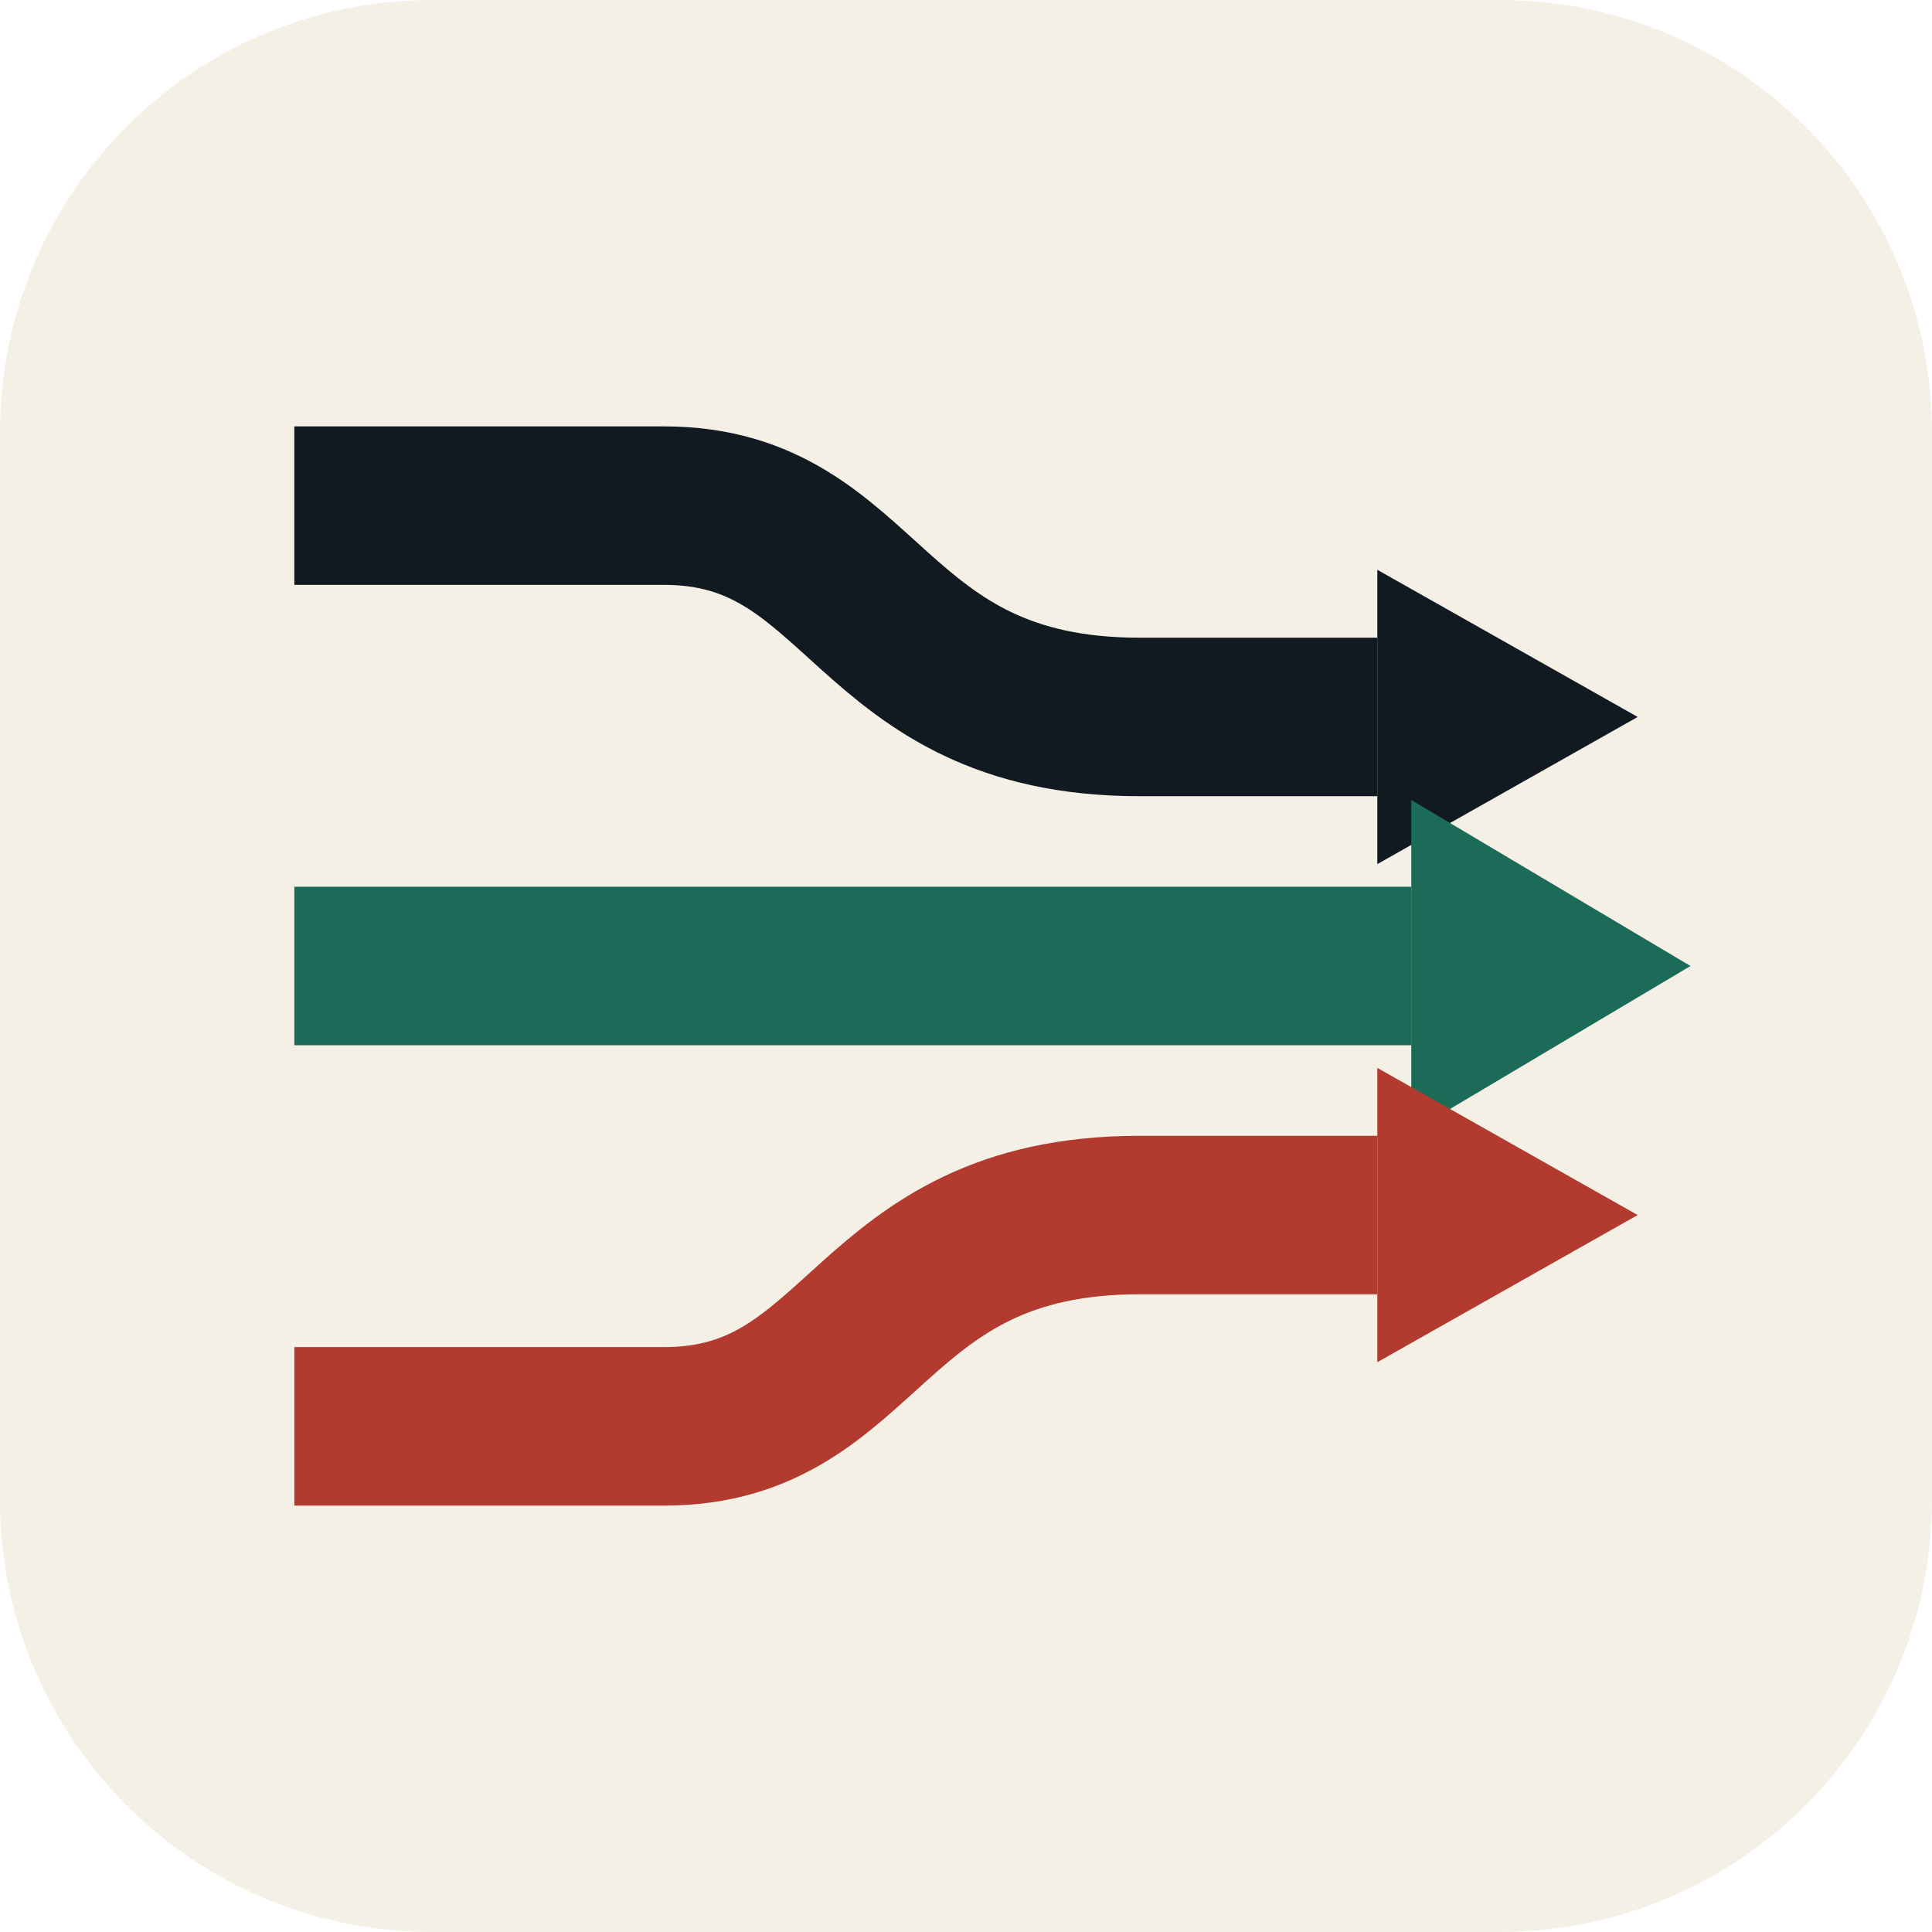
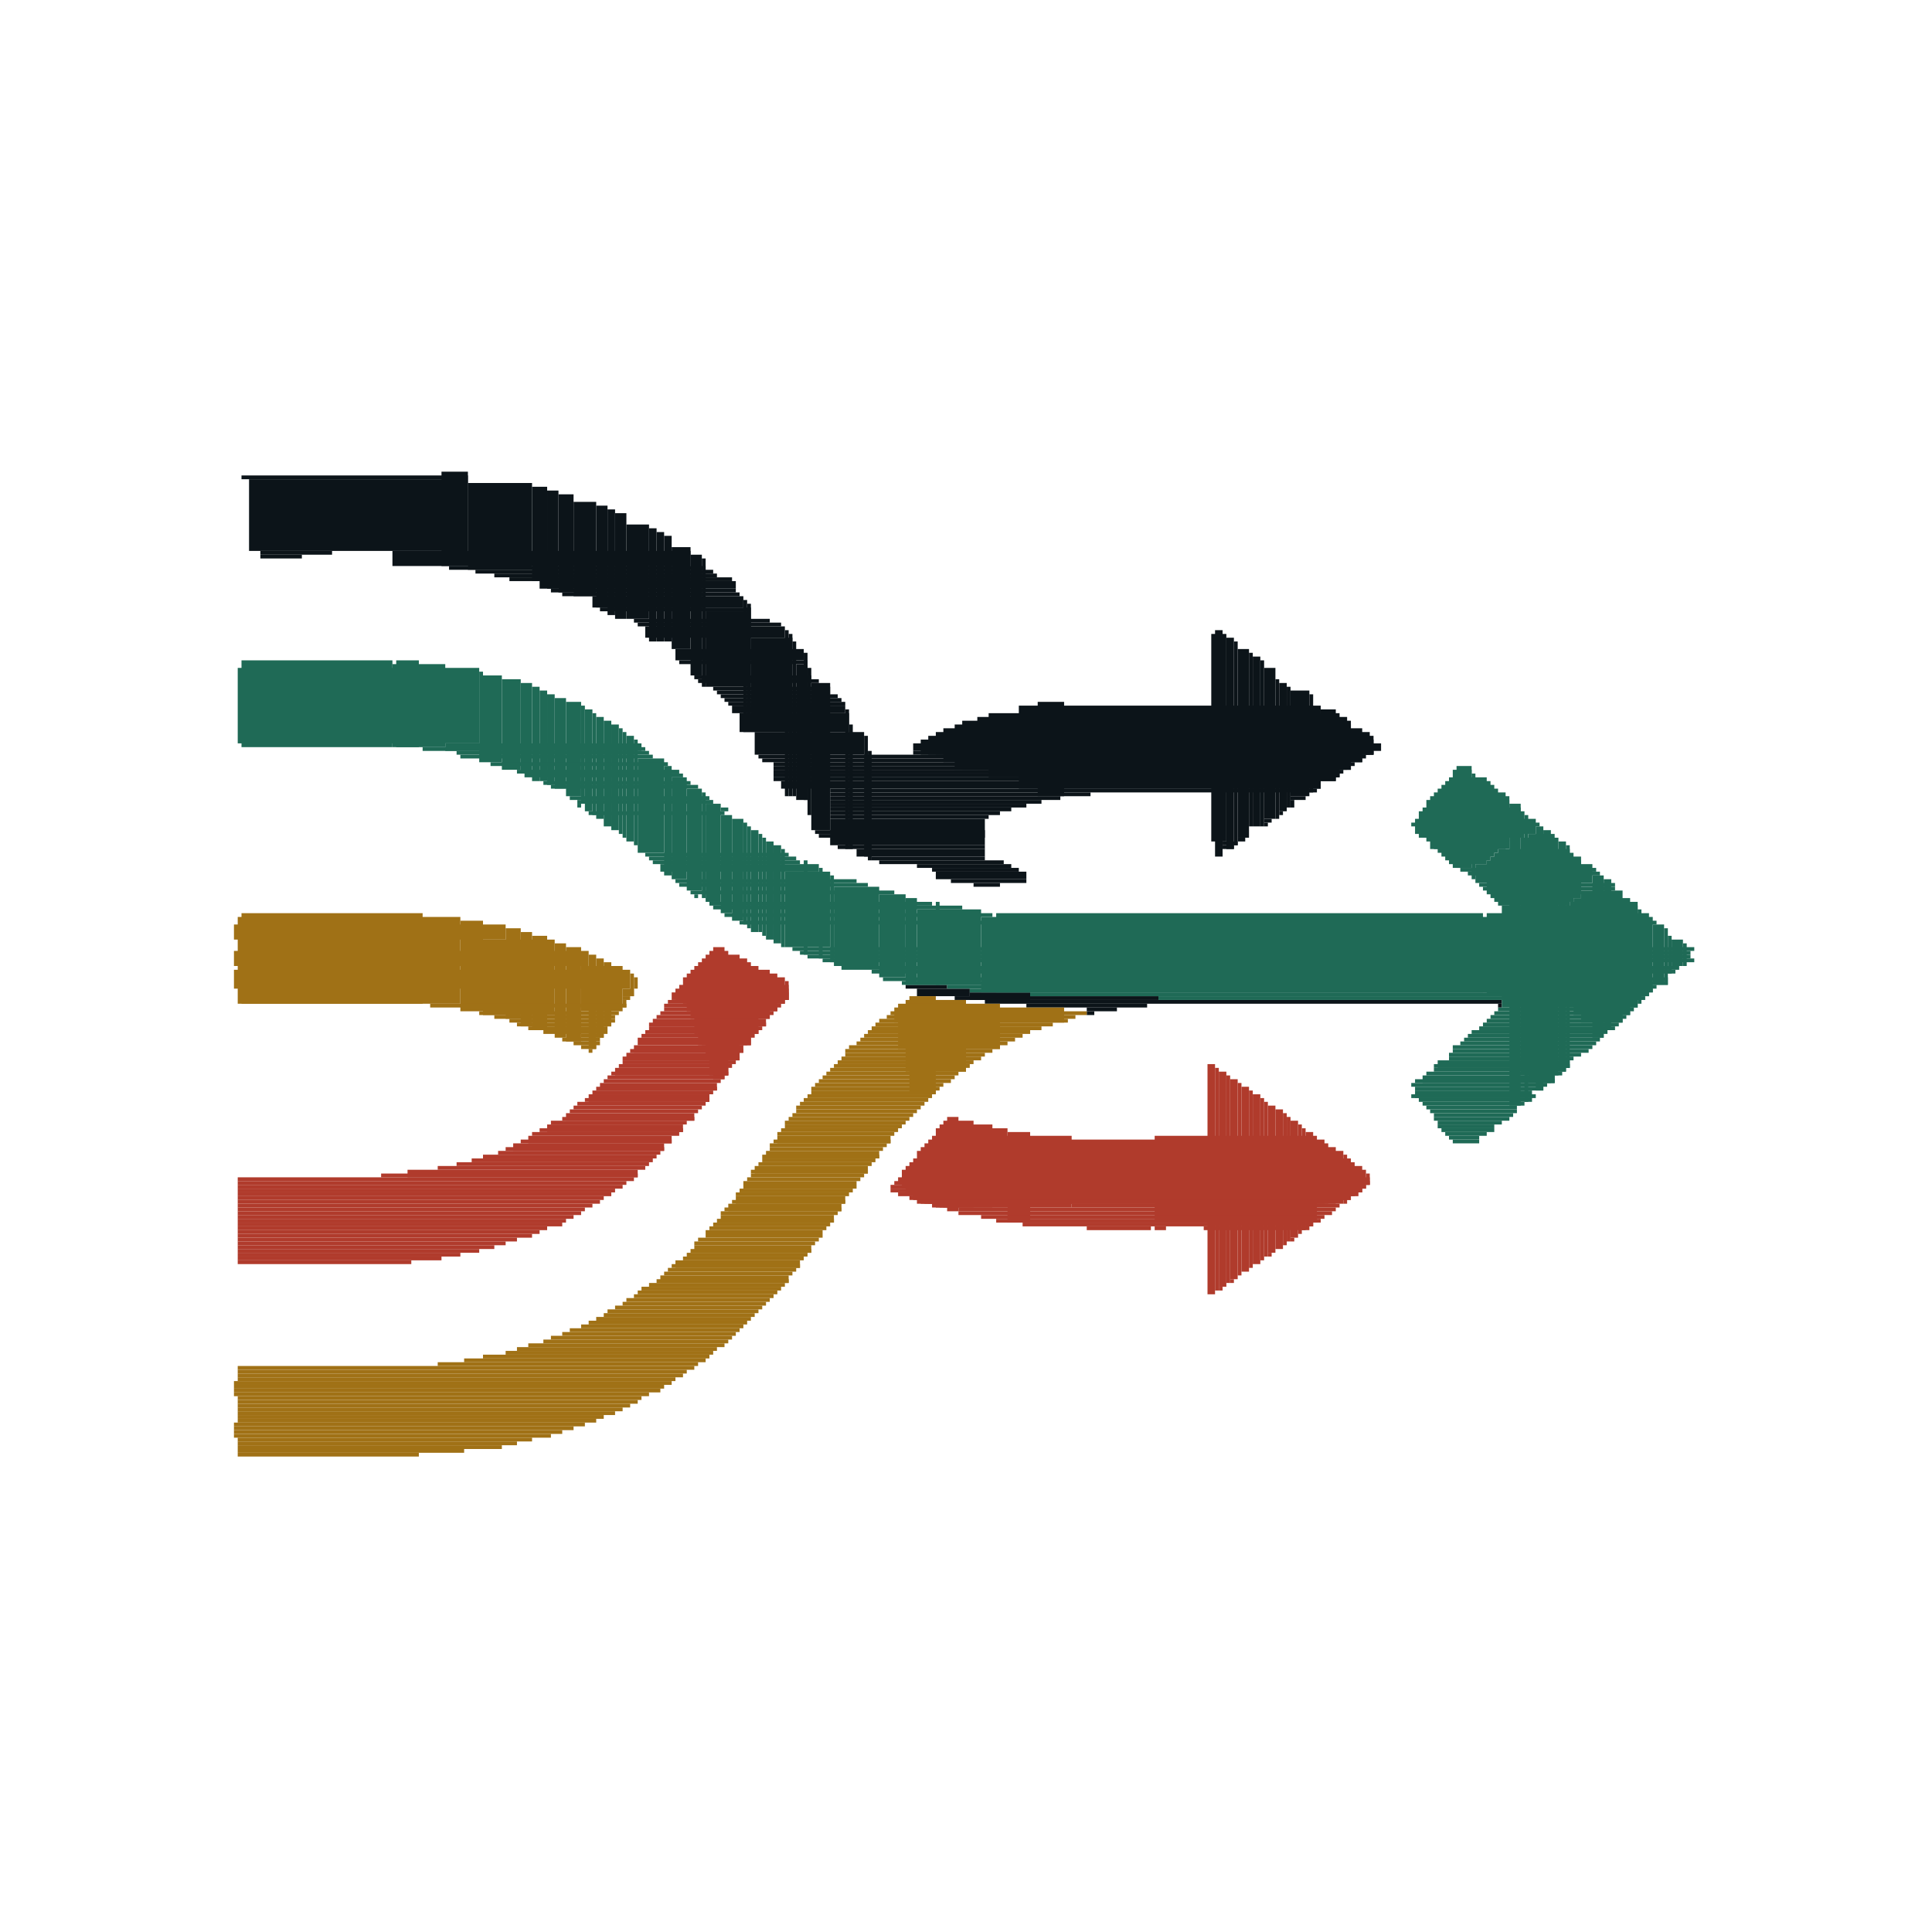
- <svg xmlns="http://www.w3.org/2000/svg" viewBox="0 0 512 512" width="512" height="512" role="img" aria-label="Kanal">
-   <rect width="512" height="512" rx="114.534" fill="#F5F0E6" />
-   <path d="M78 134 L176 134 C230 134 229 190 302 190 L365 190" fill="none" stroke="#111A21" stroke-width="42" stroke-linecap="butt" stroke-linejoin="round" />
-   <path d="M365 151 L434 190 L365 229 Z" fill="#111A21" />
-   <path d="M78 256 L374 256" fill="none" stroke="#1C6B58" stroke-width="42" stroke-linecap="butt" stroke-linejoin="round" />
-   <path d="M374 212 L448 256 L374 300 Z" fill="#1C6B58" />
-   <path d="M78 378 L176 378 C230 378 229 322 302 322 L365 322" fill="none" stroke="#B23A2E" stroke-width="42" stroke-linecap="butt" stroke-linejoin="round" />
-   <path d="M365 283 L434 322 L365 361 Z" fill="#B23A2E" />
+ <svg xmlns="http://www.w3.org/2000/svg" version="1.2" baseProfile="tiny" viewBox="0 0 512 512" width="512px" height="512px">
+   <g fill="#0c1419">
+     <rect y="125" width="7" height="25" x="117" />
+     <rect y="126" width="60" height="1" x="64" />
+     <rect height="19" x="66" y="127" width="58" />
+     <rect height="23" x="124" y="128" width="17" />
+     <rect width="4" height="25" x="141" y="129" />
+     <rect width="3" height="26" x="145" y="130" />
+     <rect x="148" y="131" width="4" height="26" />
+     <rect height="25" x="152" y="133" width="6" />
+     <rect x="158" y="134" width="3" height="27" />
+     <rect x="161" y="135" width="2" height="28" />
+     <rect y="136" width="3" height="28" x="163" />
+     <rect y="139" width="6" height="25" x="166" />
+     <rect x="172" y="140" width="2" height="30" />
+     <rect x="174" y="141" width="2" height="29" />
+     <rect width="2" height="28" x="176" y="142" />
+     <rect height="27" x="178" y="145" width="5" />
+     <rect width="19" height="1" x="69" y="146" />
+     <rect x="104" y="146" width="79" height="4" />
+     <rect x="69" y="147" width="11" height="1" />
+     <rect x="183" y="147" width="3" height="32" />
+     <rect x="186" y="148" width="1" height="34" />
+     <rect x="119" y="150" width="68" height="1" />
+     <rect y="151" width="63" height="1" x="126" />
+     <rect height="1" x="131" y="152" width="59" />
+     <rect x="135" y="153" width="59" height="1" />
+     <rect width="52" height="2" x="143" y="154" />
+     <rect x="146" y="156" width="49" height="1" />
+     <rect height="1" x="149" y="157" width="47" />
+     <rect y="158" width="40" height="3" x="157" />
+     <rect x="197" y="159" width="1" height="35" />
+     <rect x="198" y="160" width="1" height="34" />
+     <rect y="161" width="40" height="1" x="159" />
+     <rect y="162" width="12" height="20" x="187" />
+     <rect x="168" y="164" width="36" height="1" />
+     <rect x="169" y="165" width="38" height="1" />
+     <rect x="171" y="166" width="37" height="3" />
+     <rect width="1" height="44" x="208" y="167" />
+     <rect x="322" y="167" width="2" height="60" />
+     <rect x="209" y="168" width="1" height="43" />
+     <rect y="168" width="4" height="55" x="321" />
+     <rect width="11" height="25" x="199" y="169" />
+     <rect x="325" y="169" width="2" height="56" />
+     <rect height="41" x="210" y="170" width="1" />
+     <rect width="1" height="54" x="327" y="170" />
+     <rect y="172" width="34" height="3" x="179" />
+     <rect x="328" y="172" width="3" height="50" />
+     <rect x="213" y="173" width="1" height="39" />
+     <rect y="173" width="1" height="46" x="331" />
+     <rect y="174" width="2" height="45" x="332" />
+     <rect x="180" y="175" width="34" height="1" />
+     <rect height="44" x="334" y="175" width="1" />
+     <rect y="176" width="3" height="36" x="211" />
+     <rect height="39" x="214" y="177" width="1" />
+     <rect x="335" y="177" width="3" height="40" />
+     <rect height="1" x="184" y="179" width="31" />
+     <rect width="32" height="1" x="185" y="180" />
+     <rect x="338" y="180" width="1" height="37" />
+     <rect height="39" x="215" y="181" width="5" />
+     <rect x="339" y="181" width="2" height="34" />
+     <rect x="189" y="182" width="31" height="1" />
+     <rect x="341" y="182" width="1" height="32" />
+     <rect y="183" width="30" height="1" x="190" />
+     <rect height="28" x="342" y="183" width="5" />
+     <rect x="191" y="184" width="31" height="1" />
+     <rect x="347" y="184" width="1" height="26" />
+     <rect x="192" y="185" width="31" height="1" />
+     <rect height="1" x="193" y="186" width="31" />
+     <rect y="186" width="7" height="25" x="275" />
+     <rect y="187" width="30" height="2" x="194" />
+     <rect x="270" y="187" width="80" height="22" />
+     <rect width="1" height="37" x="224" y="188" />
+     <rect x="350" y="188" width="4" height="19" />
+     <rect height="5" x="196" y="189" width="29" />
+     <rect x="262" y="189" width="93" height="17" />
+     <rect height="14" x="259" y="190" width="98" />
+     <rect y="191" width="103" height="13" x="255" />
+     <rect x="225" y="192" width="1" height="33" />
+     <rect x="253" y="192" width="105" height="12" />
+     <rect y="193" width="111" height="9" x="250" />
+     <rect x="200" y="194" width="29" height="6" />
+     <rect width="115" height="6" x="248" y="194" />
+     <rect width="1" height="32" x="229" y="195" />
+     <rect y="195" width="118" height="5" x="246" />
+     <rect y="196" width="120" height="4" x="244" />
+     <rect width="124" height="2" x="242" y="197" />
+     <rect x="230" y="199" width="1" height="29" />
+     <rect x="242" y="199" width="122" height="1" />
+     <rect height="1" x="201" y="200" width="161" />
+     <rect x="202" y="201" width="159" height="1" />
+     <rect x="205" y="202" width="154" height="1" />
+     <rect x="205" y="203" width="153" height="1" />
+     <rect width="151" height="1" x="205" y="204" />
+     <rect x="205" y="205" width="150" height="1" />
+     <rect height="1" x="205" y="206" width="149" />
+     <rect height="2" x="207" y="207" width="143" />
+     <rect width="129" height="1" x="220" y="209" />
+     <rect x="220" y="210" width="69" height="1" />
+     <rect height="1" x="220" y="211" width="61" />
+     <rect x="342" y="211" width="4" height="1" />
+     <rect width="56" height="1" x="220" y="212" />
+     <rect y="212" width="1" height="2" x="342" />
+     <rect x="220" y="213" width="52" height="1" />
+     <rect height="1" x="220" y="214" width="48" />
+     <rect x="220" y="215" width="45" height="1" />
+     <rect x="339" y="215" width="1" height="1" />
+     <rect x="220" y="216" width="42" height="1" />
+     <rect y="217" width="41" height="7" x="220" />
+     <rect y="217" width="2" height="1" x="335" />
+     <rect y="218" width="1" height="1" x="335" />
+     <rect x="216" y="220" width="45" height="1" />
+     <rect y="221" width="44" height="1" x="217" />
+     <rect x="328" y="222" width="2" height="1" />
+     <rect x="324" y="223" width="4" height="1" />
+     <rect x="222" y="224" width="39" height="1" />
+     <rect x="324" y="224" width="3" height="1" />
+     <rect height="2" x="227" y="225" width="34" />
+     <rect y="227" width="30" height="1" x="231" />
+     <rect height="1" x="233" y="228" width="33" />
+     <rect width="25" height="1" x="243" y="229" />
+     <rect x="247" y="230" width="23" height="1" />
+     <rect height="2" x="248" y="231" width="24" />
+     <rect height="1" x="252" y="233" width="20" />
+     <rect y="234" width="7" height="1" x="258" />
+     <rect y="261" width="11" height="1" x="240" />
+     <rect y="262" width="14" height="2" x="243" />
+     <rect height="2" x="257" y="263" width="16" />
+     <rect x="253" y="264" width="54" height="1" />
+     <rect x="261" y="265" width="137" height="1" />
+     <rect width="32" height="1" x="272" y="266" />
+     <rect y="266" width="1" height="1" x="397" />
+     <rect y="267" width="8" height="1" x="288" />
+     <rect y="268" width="2" height="1" x="288" />
+   </g>
+   <g fill="#1f6a56">
+     <rect width="40" height="23" x="64" y="175" />
+     <rect height="23" x="105" y="175" width="6" />
+     <rect x="104" y="176" width="14" height="22" />
+     <rect y="177" width="64" height="20" x="63" />
+     <rect x="127" y="178" width="1" height="24" />
+     <rect height="23" x="128" y="179" width="5" />
+     <rect height="24" x="133" y="180" width="5" />
+     <rect width="3" height="24" x="138" y="181" />
+     <rect x="141" y="182" width="2" height="25" />
+     <rect y="183" width="2" height="24" x="143" />
+     <rect x="145" y="184" width="2" height="24" />
+     <rect y="185" width="3" height="24" x="147" />
+     <rect height="25" x="150" y="186" width="4" />
+     <rect y="187" width="1" height="26" x="154" />
+     <rect width="2" height="27" x="155" y="188" />
+     <rect x="157" y="189" width="1" height="27" />
+     <rect x="158" y="190" width="2" height="27" />
+     <rect x="160" y="191" width="2" height="28" />
+     <rect height="28" x="162" y="192" width="2" />
+     <rect y="193" width="1" height="28" x="164" />
+     <rect height="28" x="165" y="194" width="1" />
+     <rect x="166" y="195" width="2" height="28" />
+     <rect x="168" y="196" width="1" height="28" />
+     <rect x="118" y="197" width="52" height="2" />
+     <rect height="1" x="112" y="198" width="59" />
+     <rect y="199" width="51" height="1" x="121" />
+     <rect x="122" y="200" width="51" height="1" />
+     <rect height="25" x="169" y="201" width="7" />
+     <rect height="1" x="130" y="202" width="47" />
+     <rect y="203" width="2" height="29" x="176" />
+     <rect y="203" width="4" height="27" x="386" />
+     <rect x="137" y="204" width="43" height="1" />
+     <rect y="204" width="5" height="26" x="385" />
+     <rect y="205" width="42" height="1" x="139" />
+     <rect height="28" x="390" y="205" width="1" />
+     <rect y="206" width="4" height="27" x="178" />
+     <rect x="384" y="206" width="10" height="23" />
+     <rect x="144" y="207" width="39" height="1" />
+     <rect y="207" width="12" height="21" x="383" />
+     <rect width="39" height="1" x="146" y="208" />
+     <rect height="19" x="382" y="208" width="14" />
+     <rect y="209" width="4" height="27" x="182" />
+     <rect height="17" x="381" y="209" width="16" />
+     <rect x="186" y="210" width="1" height="28" />
+     <rect y="210" width="19" height="15" x="380" />
+     <rect width="37" height="1" x="151" y="211" />
+     <rect x="379" y="211" width="21" height="14" />
+     <rect x="153" y="212" width="36" height="1" />
+     <rect y="212" width="22" height="11" x="378" />
+     <rect x="153" y="213" width="1" height="1" />
+     <rect width="4" height="26" x="187" y="213" />
+     <rect height="80" x="400" y="213" width="3" />
+     <rect x="191" y="214" width="2" height="1" />
+     <rect x="377" y="214" width="26" height="8" />
+     <rect height="1" x="156" y="215" width="36" />
+     <rect width="28" height="7" x="376" y="215" />
+     <rect x="191" y="216" width="3" height="26" />
+     <rect x="404" y="216" width="1" height="76" />
+     <rect x="194" y="217" width="3" height="27" />
+     <rect x="375" y="217" width="32" height="4" />
+     <rect y="218" width="1" height="27" x="197" />
+     <rect width="34" height="1" x="374" y="218" />
+     <rect x="198" y="219" width="1" height="27" />
+     <rect x="407" y="219" width="2" height="70" />
+     <rect y="220" width="2" height="27" x="199" />
+     <rect x="409" y="220" width="2" height="67" />
+     <rect x="201" y="221" width="1" height="26" />
+     <rect height="66" x="405" y="221" width="7" />
+     <rect width="1" height="26" x="202" y="222" />
+     <rect height="63" x="403" y="222" width="10" />
+     <rect width="2" height="26" x="203" y="223" />
+     <rect x="413" y="223" width="2" height="61" />
+     <rect x="205" y="224" width="2" height="26" />
+     <rect x="415" y="224" width="1" height="59" />
+     <rect width="1" height="26" x="207" y="225" />
+     <rect x="397" y="225" width="19" height="15" />
+     <rect y="226" width="38" height="1" x="171" />
+     <rect x="396" y="226" width="21" height="13" />
+     <rect x="172" y="227" width="39" height="1" />
+     <rect width="24" height="11" x="395" y="227" />
+     <rect width="39" height="1" x="173" y="228" />
+     <rect width="1" height="25" x="213" y="228" />
+     <rect width="25" height="9" x="394" y="228" />
+     <rect x="175" y="229" width="42" height="2" />
+     <rect x="391" y="229" width="31" height="5" />
+     <rect width="1" height="24" x="217" y="230" />
+     <rect y="230" width="36" height="1" x="387" />
+     <rect x="208" y="231" width="12" height="20" />
+     <rect y="231" width="35" height="1" x="389" />
+     <rect height="23" x="220" y="232" width="1" />
+     <rect width="3" height="43" x="422" y="232" />
+     <rect x="179" y="233" width="48" height="1" />
+     <rect y="233" width="2" height="40" x="425" />
+     <rect x="180" y="234" width="50" height="1" />
+     <rect y="234" width="36" height="1" x="392" />
+     <rect width="12" height="21" x="221" y="235" />
+     <rect x="393" y="235" width="35" height="1" />
+     <rect width="54" height="1" x="183" y="236" />
+     <rect height="35" x="419" y="236" width="11" />
+     <rect x="184" y="237" width="1" height="1" />
+     <rect x="233" y="237" width="7" height="22" />
+     <rect y="238" width="3" height="23" x="240" />
+     <rect width="15" height="31" x="417" y="238" />
+     <rect width="59" height="1" x="188" y="239" />
+     <rect width="1" height="22" x="248" y="239" />
+     <rect x="416" y="239" width="18" height="28" />
+     <rect x="189" y="240" width="66" height="1" />
+     <rect height="27" x="398" y="240" width="36" />
+     <rect x="243" y="241" width="17" height="20" />
+     <rect x="434" y="241" width="1" height="25" />
+     <rect x="192" y="242" width="71" height="1" />
+     <rect width="129" height="21" x="264" y="242" />
+     <rect width="43" height="22" x="394" y="242" />
+     <rect width="178" height="20" x="260" y="243" />
+     <rect x="196" y="244" width="243" height="1" />
+     <rect height="16" x="438" y="245" width="3" />
+     <rect width="1" height="15" x="441" y="246" />
+     <rect x="442" y="248" width="1" height="10" />
+     <rect x="443" y="249" width="3" height="7" />
+     <rect width="1" height="6" x="446" y="250" />
+     <rect height="1" x="210" y="251" width="239" />
+     <rect y="252" width="236" height="1" x="212" />
+     <rect x="214" y="253" width="234" height="1" />
+     <rect height="1" x="218" y="254" width="231" />
+     <rect x="223" y="256" width="222" height="1" />
+     <rect x="231" y="257" width="213" height="1" />
+     <rect width="208" height="1" x="234" y="259" />
+     <rect y="260" width="203" height="1" x="239" />
+     <rect y="261" width="188" height="1" x="251" />
+     <rect x="257" y="262" width="181" height="1" />
+     <rect x="273" y="263" width="164" height="1" />
+     <rect width="129" height="1" x="307" y="264" />
+     <rect height="1" x="397" y="267" width="36" />
+     <rect x="396" y="268" width="36" height="1" />
+     <rect x="395" y="269" width="36" height="1" />
+     <rect y="270" width="36" height="1" x="394" />
+     <rect y="271" width="36" height="1" x="393" />
+     <rect width="36" height="1" x="392" y="272" />
+     <rect y="273" width="36" height="1" x="390" />
+     <rect x="389" y="274" width="36" height="1" />
+     <rect x="388" y="275" width="36" height="1" />
+     <rect width="36" height="1" x="387" y="276" />
+     <rect y="277" width="37" height="1" x="385" />
+     <rect x="385" y="278" width="36" height="1" />
+     <rect y="279" width="35" height="1" x="384" />
+     <rect x="384" y="280" width="33" height="1" />
+     <rect width="35" height="2" x="381" y="281" />
+     <rect height="1" x="380" y="282" width="36" />
+     <rect width="35" height="1" x="380" y="283" />
+     <rect y="284" width="36" height="1" x="378" />
+     <rect height="2" x="377" y="285" width="35" />
+     <rect x="375" y="286" width="37" height="1" />
+     <rect x="374" y="287" width="36" height="1" />
+     <rect width="34" height="1" x="375" y="288" />
+     <rect x="375" y="289" width="31" height="2" />
+     <rect x="374" y="290" width="33" height="1" />
+     <rect x="376" y="291" width="30" height="1" />
+     <rect x="377" y="292" width="27" height="1" />
+     <rect x="378" y="293" width="24" height="1" />
+     <rect x="379" y="294" width="23" height="1" />
+     <rect y="295" width="21" height="1" x="380" />
+     <rect height="1" x="380" y="296" width="20" />
+     <rect x="381" y="297" width="17" height="1" />
+     <rect width="15" height="1" x="381" y="298" />
+     <rect y="299" width="14" height="1" x="382" />
+     <rect width="11" height="1" x="383" y="300" />
+     <rect x="384" y="301" width="8" height="1" />
+     <rect y="302" width="7" height="1" x="385" />
+   </g>
+   <g fill="#a07116">
+     <rect y="242" width="48" height="24" x="64" />
+     <rect x="63" y="243" width="59" height="23" />
+     <rect width="6" height="24" x="122" y="244" />
+     <rect width="72" height="4" x="62" y="245" />
+     <rect x="134" y="246" width="4" height="24" />
+     <rect y="247" width="3" height="25" x="138" />
+     <rect y="248" width="4" height="25" x="141" />
+     <rect x="128" y="249" width="19" height="20" />
+     <rect height="25" x="147" y="250" width="3" />
+     <rect x="150" y="251" width="4" height="25" />
+     <rect width="94" height="4" x="62" y="252" />
+     <rect y="253" width="2" height="25" x="156" />
+     <rect x="158" y="254" width="2" height="21" />
+     <rect x="160" y="255" width="2" height="17" />
+     <rect x="154" y="256" width="11" height="12" />
+     <rect x="62" y="257" width="105" height="5" />
+     <rect height="6" x="167" y="258" width="1" />
+     <rect x="168" y="259" width="1" height="3" />
+     <rect x="165" y="262" width="3" height="2" />
+     <rect x="165" y="264" width="2" height="1" />
+     <rect width="7" height="26" x="241" y="264" />
+     <rect y="265" width="1" height="2" x="165" />
+     <rect x="240" y="265" width="16" height="19" />
+     <rect width="52" height="1" x="114" y="266" />
+     <rect x="238" y="266" width="27" height="12" />
+     <rect y="267" width="45" height="4" x="237" />
+     <rect x="127" y="268" width="37" height="1" />
+     <rect x="236" y="268" width="52" height="1" />
+     <rect x="131" y="269" width="32" height="1" />
+     <rect height="1" x="235" y="269" width="50" />
+     <rect y="270" width="28" height="1" x="135" />
+     <rect width="50" height="1" x="233" y="270" />
+     <rect height="1" x="137" y="271" width="25" />
+     <rect width="47" height="1" x="232" y="271" />
+     <rect x="140" y="272" width="21" height="1" />
+     <rect x="231" y="272" width="45" height="1" />
+     <rect width="17" height="1" x="144" y="273" />
+     <rect y="273" width="43" height="1" x="230" />
+     <rect height="1" x="154" y="274" width="6" />
+     <rect width="42" height="1" x="229" y="274" />
+     <rect x="149" y="275" width="10" height="1" />
+     <rect x="228" y="275" width="41" height="1" />
+     <rect width="7" height="1" x="152" y="276" />
+     <rect width="40" height="1" x="227" y="276" />
+     <rect height="1" x="154" y="277" width="4" />
+     <rect x="225" y="277" width="40" height="1" />
+     <rect width="1" height="1" x="156" y="278" />
+     <rect width="39" height="1" x="224" y="278" />
+     <rect x="224" y="279" width="37" height="1" />
+     <rect x="223" y="280" width="37" height="1" />
+     <rect y="281" width="36" height="1" x="222" />
+     <rect x="221" y="282" width="36" height="1" />
+     <rect width="36" height="1" x="220" y="283" />
+     <rect x="219" y="284" width="35" height="1" />
+     <rect y="285" width="35" height="1" x="218" />
+     <rect y="286" width="35" height="1" x="217" />
+     <rect x="216" y="287" width="34" height="1" />
+     <rect width="34" height="1" x="215" y="288" />
+     <rect y="289" width="33" height="1" x="215" />
+     <rect x="214" y="290" width="33" height="1" />
+     <rect y="291" width="33" height="1" x="213" />
+     <rect width="33" height="1" x="212" y="292" />
+     <rect y="293" width="33" height="1" x="211" />
+     <rect x="211" y="294" width="32" height="1" />
+     <rect width="32" height="1" x="210" y="295" />
+     <rect y="296" width="32" height="1" x="209" />
+     <rect y="297" width="32" height="1" x="208" />
+     <rect x="208" y="298" width="31" height="1" />
+     <rect height="1" x="207" y="299" width="31" />
+     <rect x="206" y="300" width="31" height="1" />
+     <rect x="206" y="301" width="30" height="2" />
+     <rect width="31" height="1" x="205" y="302" />
+     <rect x="204" y="303" width="31" height="1" />
+     <rect x="204" y="304" width="30" height="1" />
+     <rect y="305" width="30" height="2" x="203" />
+     <rect x="202" y="306" width="31" height="1" />
+     <rect x="202" y="307" width="30" height="1" />
+     <rect x="201" y="308" width="30" height="1" />
+     <rect x="200" y="309" width="30" height="2" />
+     <rect height="1" x="199" y="310" width="31" />
+     <rect height="1" x="199" y="311" width="30" />
+     <rect x="198" y="312" width="30" height="1" />
+     <rect y="313" width="30" height="2" x="197" />
+     <rect height="1" x="196" y="315" width="30" />
+     <rect y="316" width="30" height="1" x="195" />
+     <rect x="195" y="317" width="29" height="2" />
+     <rect x="194" y="318" width="30" height="1" />
+     <rect x="193" y="319" width="30" height="2" />
+     <rect x="192" y="320" width="31" height="1" />
+     <rect y="321" width="31" height="1" x="191" />
+     <rect height="2" x="191" y="322" width="30" />
+     <rect y="323" width="31" height="1" x="190" />
+     <rect height="1" x="189" y="324" width="31" />
+     <rect x="188" y="325" width="31" height="1" />
+     <rect x="187" y="326" width="31" height="2" />
+     <rect x="185" y="328" width="32" height="1" />
+     <rect height="1" x="184" y="329" width="32" />
+     <rect width="31" height="2" x="184" y="330" />
+     <rect height="1" x="183" y="331" width="32" />
+     <rect x="182" y="332" width="32" height="1" />
+     <rect x="181" y="333" width="32" height="1" />
+     <rect width="33" height="2" x="179" y="334" />
+     <rect x="178" y="335" width="34" height="1" />
+     <rect height="1" x="177" y="336" width="34" />
+     <rect y="337" width="34" height="1" x="176" />
+     <rect y="338" width="34" height="2" x="175" />
+     <rect x="174" y="339" width="35" height="1" />
+     <rect width="36" height="1" x="172" y="340" />
+     <rect y="341" width="37" height="1" x="170" />
+     <rect x="169" y="342" width="37" height="1" />
+     <rect x="168" y="343" width="37" height="1" />
+     <rect y="344" width="38" height="1" x="166" />
+     <rect y="345" width="38" height="1" x="165" />
+     <rect height="1" x="163" y="346" width="39" />
+     <rect height="1" x="161" y="347" width="40" />
+     <rect x="160" y="348" width="40" height="1" />
+     <rect y="349" width="41" height="1" x="158" />
+     <rect x="156" y="350" width="42" height="1" />
+     <rect y="351" width="43" height="1" x="154" />
+     <rect x="151" y="352" width="45" height="1" />
+     <rect width="46" height="1" x="149" y="353" />
+     <rect x="146" y="354" width="48" height="1" />
+     <rect y="355" width="49" height="1" x="144" />
+     <rect x="140" y="356" width="52" height="1" />
+     <rect x="137" y="357" width="53" height="1" />
+     <rect x="134" y="358" width="55" height="1" />
+     <rect x="128" y="359" width="60" height="1" />
+     <rect width="64" height="1" x="123" y="360" />
+     <rect height="1" x="116" y="361" width="69" />
+     <rect x="63" y="362" width="121" height="1" />
+     <rect x="63" y="363" width="119" height="1" />
+     <rect y="364" width="118" height="1" x="63" />
+     <rect width="116" height="1" x="63" y="365" />
+     <rect y="366" width="116" height="1" x="62" />
+     <rect y="367" width="114" height="1" x="62" />
+     <rect height="1" x="62" y="368" width="113" />
+     <rect x="62" y="369" width="110" height="1" />
+     <rect x="63" y="370" width="107" height="1" />
+     <rect y="371" width="106" height="1" x="63" />
+     <rect x="63" y="372" width="104" height="1" />
+     <rect y="373" width="102" height="1" x="63" />
+     <rect y="374" width="100" height="1" x="63" />
+     <rect x="63" y="375" width="97" height="1" />
+     <rect x="63" y="376" width="95" height="1" />
+     <rect y="377" width="93" height="1" x="62" />
+     <rect width="90" height="1" x="62" y="378" />
+     <rect width="87" height="1" x="62" y="379" />
+     <rect y="380" width="84" height="1" x="62" />
+     <rect x="63" y="381" width="78" height="1" />
+     <rect y="382" width="74" height="1" x="63" />
+     <rect x="63" y="383" width="70" height="1" />
+     <rect y="384" width="60" height="1" x="63" />
+     <rect height="1" x="63" y="385" width="48" />
+   </g>
+   <g fill="#b03b2c">
+     <rect y="251" width="3" height="35" x="189" />
+     <rect height="33" x="188" y="252" width="5" />
+     <rect x="187" y="253" width="9" height="28" />
+     <rect height="23" x="186" y="254" width="12" />
+     <rect height="22" x="185" y="255" width="14" />
+     <rect x="184" y="256" width="17" height="18" />
+     <rect height="13" x="183" y="257" width="21" />
+     <rect width="24" height="10" x="182" y="258" />
+     <rect y="259" width="27" height="7" x="181" />
+     <rect x="208" y="260" width="1" height="5" />
+     <rect x="180" y="261" width="29" height="4" />
+     <rect y="262" width="30" height="3" x="179" />
+     <rect x="178" y="263" width="31" height="2" />
+     <rect width="31" height="1" x="177" y="265" />
+     <rect y="266" width="31" height="1" x="176" />
+     <rect x="176" y="267" width="30" height="1" />
+     <rect height="1" x="175" y="268" width="30" />
+     <rect y="269" width="30" height="1" x="174" />
+     <rect x="173" y="270" width="30" height="2" />
+     <rect x="172" y="271" width="31" height="1" />
+     <rect y="272" width="30" height="1" x="172" />
+     <rect x="171" y="273" width="30" height="1" />
+     <rect x="170" y="274" width="30" height="1" />
+     <rect y="275" width="30" height="2" x="169" />
+     <rect x="168" y="277" width="29" height="2" />
+     <rect y="278" width="30" height="1" x="167" />
+     <rect x="166" y="279" width="30" height="2" />
+     <rect x="165" y="280" width="31" height="1" />
+     <rect height="1" x="165" y="281" width="30" />
+     <rect y="282" width="30" height="1" x="164" />
+     <rect width="2" height="61" x="320" y="282" />
+     <rect y="283" width="30" height="2" x="163" />
+     <rect x="322" y="283" width="1" height="59" />
+     <rect y="284" width="31" height="1" x="162" />
+     <rect width="2" height="57" x="323" y="284" />
+     <rect height="1" x="161" y="285" width="31" />
+     <rect y="285" width="1" height="55" x="325" />
+     <rect y="286" width="31" height="1" x="160" />
+     <rect height="53" x="326" y="286" width="2" />
+     <rect x="159" y="287" width="31" height="2" />
+     <rect y="287" width="1" height="51" x="328" />
+     <rect x="158" y="288" width="32" height="1" />
+     <rect width="2" height="49" x="329" y="288" />
+     <rect x="157" y="289" width="32" height="1" />
+     <rect x="331" y="289" width="1" height="47" />
+     <rect x="156" y="290" width="32" height="2" />
+     <rect height="45" x="332" y="290" width="2" />
+     <rect height="1" x="155" y="291" width="33" />
+     <rect x="334" y="291" width="1" height="43" />
+     <rect height="1" x="153" y="292" width="34" />
+     <rect x="335" y="292" width="1" height="41" />
+     <rect y="293" width="34" height="1" x="152" />
+     <rect y="293" width="2" height="39" x="336" />
+     <rect width="34" height="1" x="151" y="294" />
+     <rect x="338" y="294" width="2" height="37" />
+     <rect height="2" x="150" y="295" width="34" />
+     <rect x="340" y="295" width="1" height="35" />
+     <rect x="149" y="296" width="35" height="1" />
+     <rect width="3" height="25" x="251" y="296" />
+     <rect y="296" width="1" height="33" x="341" />
+     <rect x="146" y="297" width="36" height="1" />
+     <rect width="8" height="23" x="250" y="297" />
+     <rect x="342" y="297" width="2" height="31" />
+     <rect x="145" y="298" width="36" height="2" />
+     <rect width="14" height="22" x="249" y="298" />
+     <rect x="344" y="298" width="1" height="29" />
+     <rect height="1" x="143" y="299" width="38" />
+     <rect width="19" height="21" x="248" y="299" />
+     <rect y="299" width="1" height="27" x="345" />
+     <rect width="39" height="1" x="141" y="300" />
+     <rect x="267" y="300" width="6" height="24" />
+     <rect width="2" height="25" x="346" y="300" />
+     <rect y="301" width="38" height="2" x="140" />
+     <rect x="247" y="301" width="37" height="19" />
+     <rect x="306" y="301" width="43" height="23" />
+     <rect width="40" height="1" x="138" y="302" />
+     <rect y="302" width="105" height="17" x="246" />
+     <rect x="136" y="303" width="40" height="2" />
+     <rect x="245" y="303" width="107" height="16" />
+     <rect y="304" width="42" height="1" x="134" />
+     <rect x="244" y="304" width="110" height="15" />
+     <rect x="132" y="305" width="43" height="1" />
+     <rect height="14" x="243" y="305" width="113" />
+     <rect x="128" y="306" width="46" height="1" />
+     <rect x="356" y="306" width="1" height="13" />
+     <rect x="125" y="307" width="48" height="1" />
+     <rect width="116" height="11" x="242" y="307" />
+     <rect y="308" width="51" height="1" x="121" />
+     <rect x="241" y="308" width="118" height="9" />
+     <rect x="116" y="309" width="55" height="1" />
+     <rect height="7" x="240" y="309" width="121" />
+     <rect x="108" y="310" width="61" height="2" />
+     <rect height="5" x="239" y="310" width="123" />
+     <rect y="311" width="68" height="1" x="101" />
+     <rect x="362" y="311" width="1" height="3" />
+     <rect width="105" height="1" x="63" y="312" />
+     <rect height="2" x="238" y="312" width="125" />
+     <rect height="1" x="63" y="313" width="103" />
+     <rect x="237" y="313" width="126" height="1" />
+     <rect x="63" y="314" width="102" height="1" />
+     <rect x="236" y="314" width="126" height="1" />
+     <rect x="63" y="315" width="100" height="1" />
+     <rect y="315" width="125" height="1" x="236" />
+     <rect x="63" y="316" width="99" height="1" />
+     <rect x="238" y="316" width="122" height="1" />
+     <rect x="63" y="317" width="97" height="1" />
+     <rect width="117" height="1" x="241" y="317" />
+     <rect width="96" height="1" x="63" y="318" />
+     <rect x="63" y="319" width="94" height="1" />
+     <rect x="284" y="319" width="71" height="1" />
+     <rect width="92" height="1" x="63" y="320" />
+     <rect x="254" y="320" width="100" height="1" />
+     <rect y="321" width="91" height="1" x="63" />
+     <rect y="321" width="99" height="1" x="254" />
+     <rect width="89" height="1" x="63" y="322" />
+     <rect y="322" width="91" height="1" x="260" />
+     <rect y="323" width="87" height="1" x="63" />
+     <rect width="86" height="1" x="264" y="323" />
+     <rect x="63" y="324" width="86" height="1" />
+     <rect x="271" y="324" width="77" height="1" />
+     <rect width="82" height="1" x="63" y="325" />
+     <rect x="288" y="325" width="17" height="1" />
+     <rect y="325" width="3" height="1" x="306" />
+     <rect x="319" y="325" width="28" height="1" />
+     <rect x="63" y="326" width="80" height="1" />
+     <rect width="78" height="1" x="63" y="327" />
+     <rect x="63" y="328" width="74" height="1" />
+     <rect x="342" y="328" width="1" height="1" />
+     <rect width="71" height="1" x="63" y="329" />
+     <rect x="63" y="330" width="68" height="1" />
+     <rect x="63" y="331" width="64" height="1" />
+     <rect y="332" width="59" height="1" x="63" />
+     <rect width="1" height="1" x="336" y="332" />
+     <rect height="1" x="63" y="333" width="54" />
+     <rect x="63" y="334" width="46" height="1" />
+     <rect x="326" y="339" width="1" height="1" />
+     <rect height="1" x="323" y="341" width="1" />
+   </g>
</svg>
